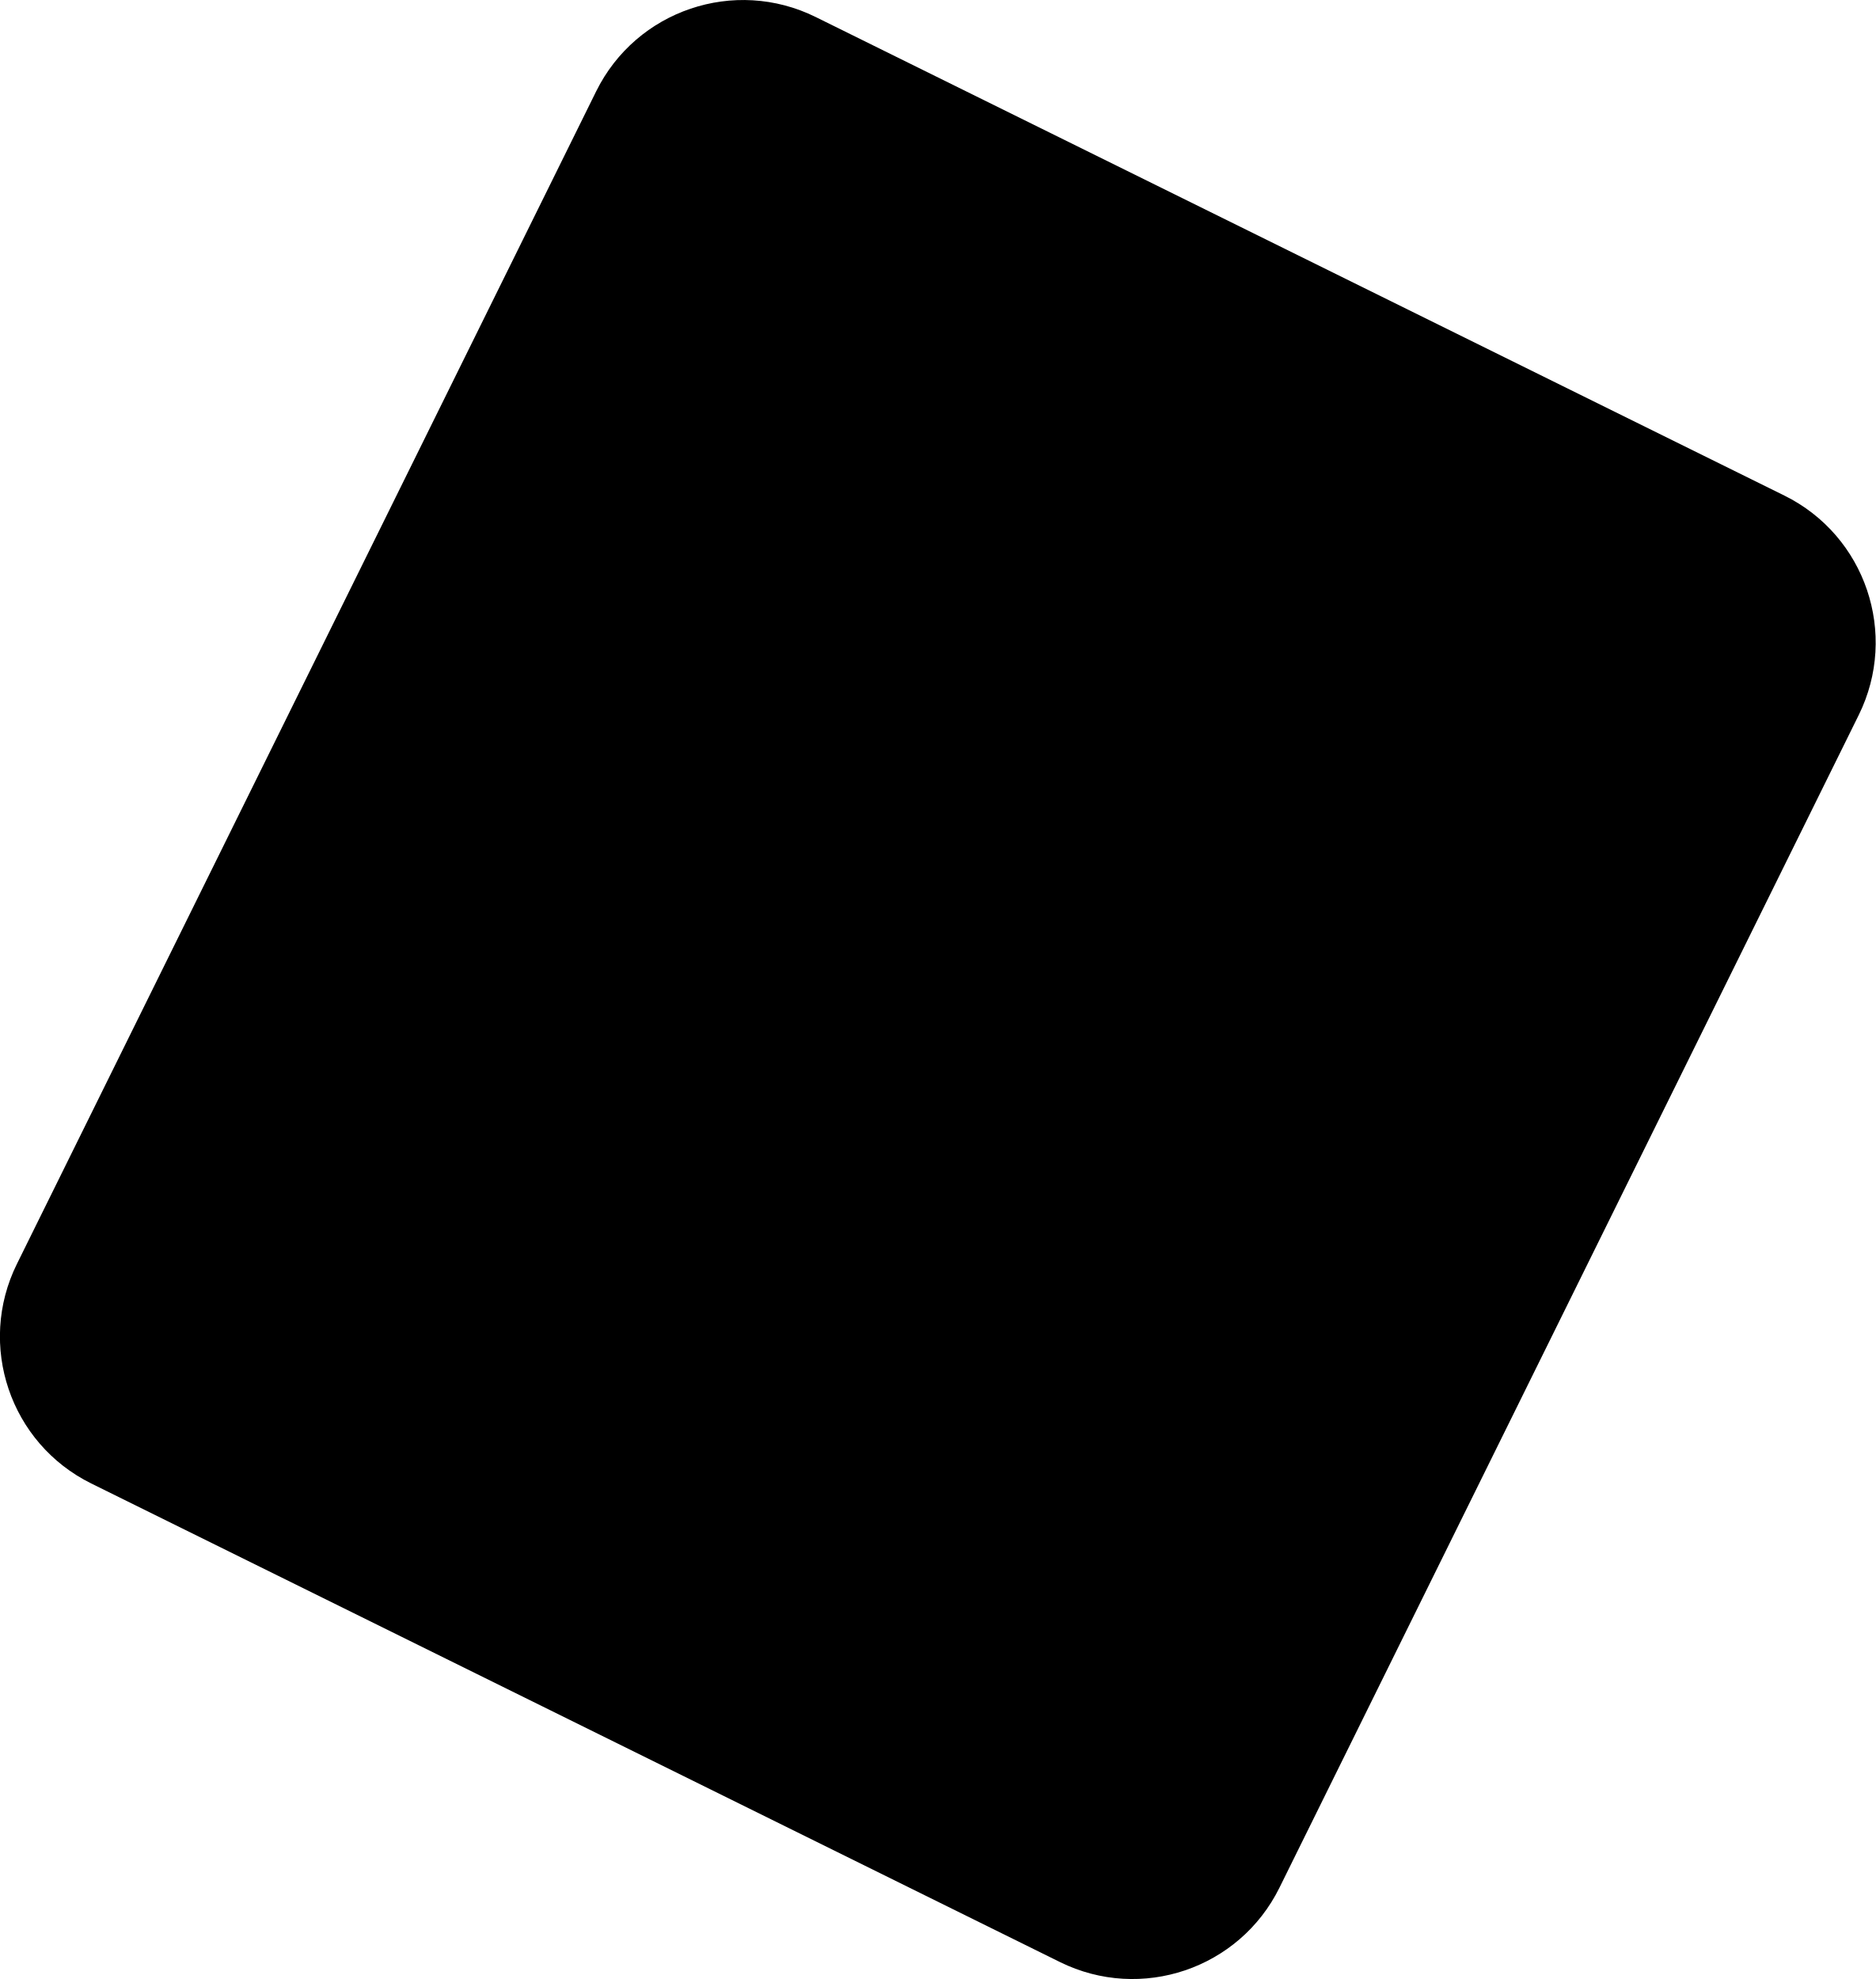
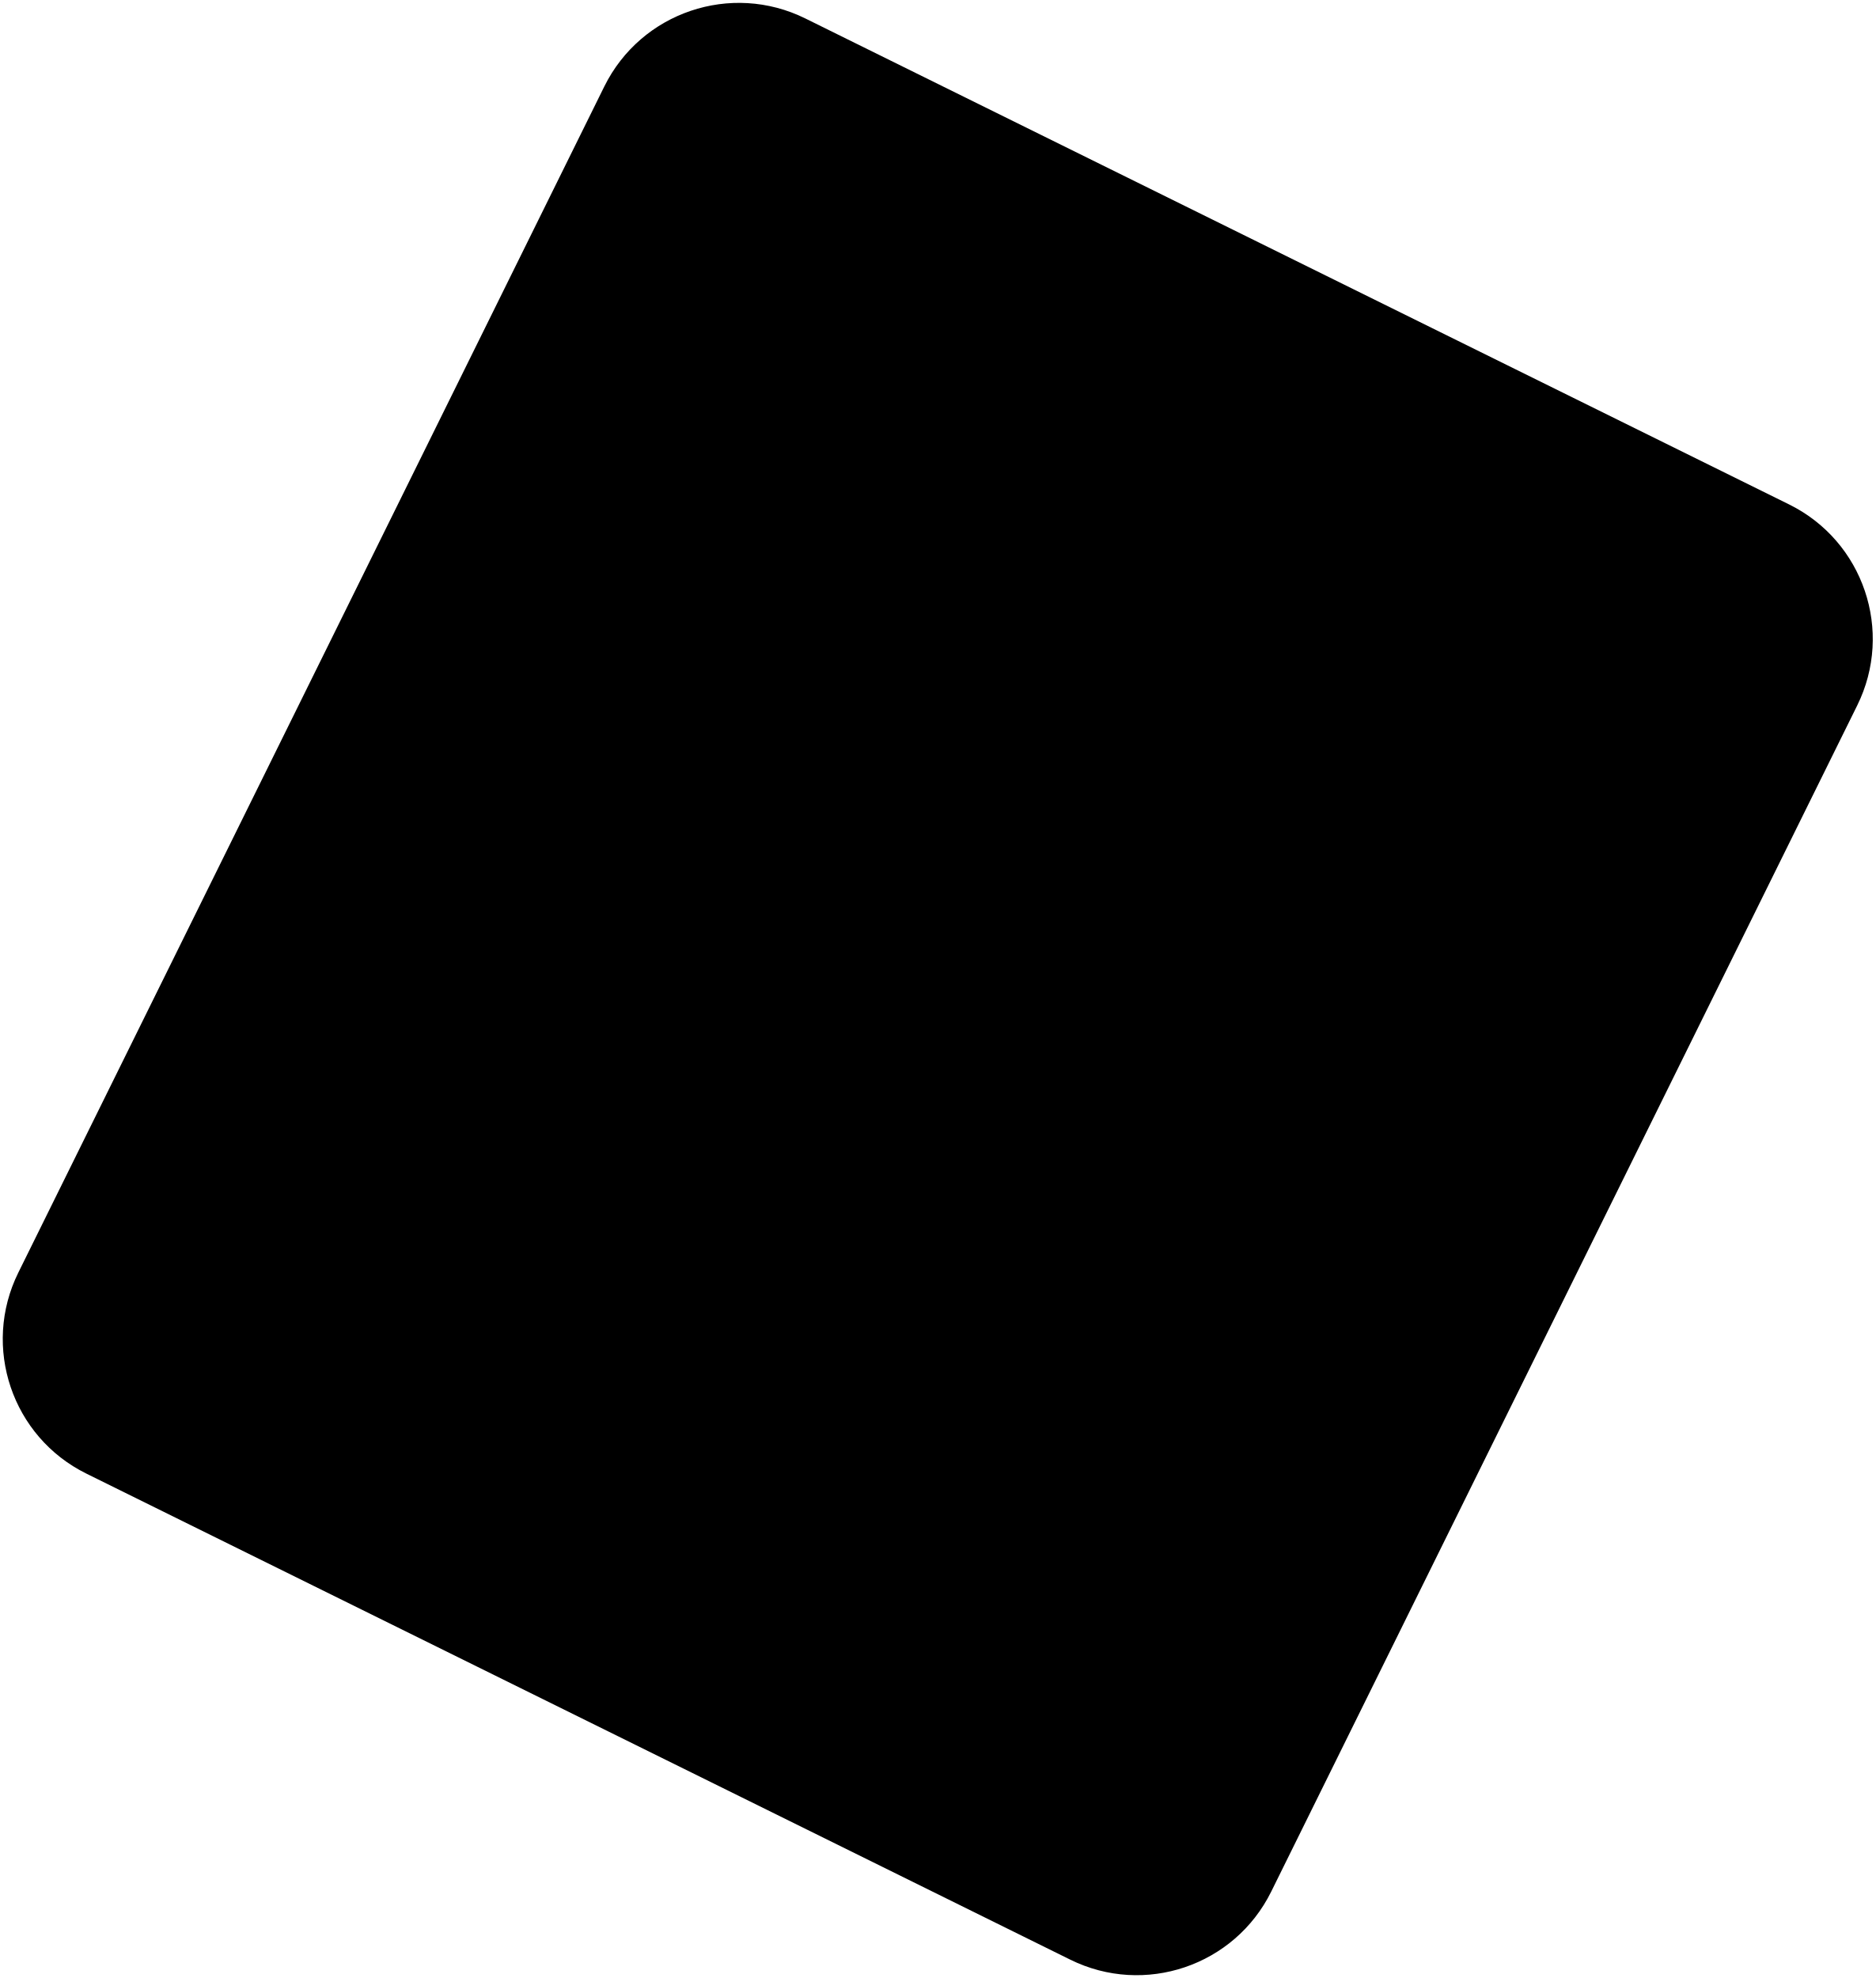
- <svg xmlns="http://www.w3.org/2000/svg" viewBox="0 0 601.47 634.55">
-   <g id="Layer_2" data-name="Layer 2">
-     <g id="background">
-       <rect class="carton-bg" x="74.96" y="55.04" width="451.55" height="524.46" rx="52.55" transform="translate(171.61 -100.37) rotate(26.29)" />
-     </g>
-   </g>
+ <svg xmlns="http://www.w3.org/2000/svg" viewBox="0 0 656.92 692.77">
+   <rect class="illu__bg carton-bg" x="83.74" y="62.16" width="489.43" height="568.46" rx="52.55" transform="translate(187.37 -109.64) rotate(26.29)" />
</svg>
